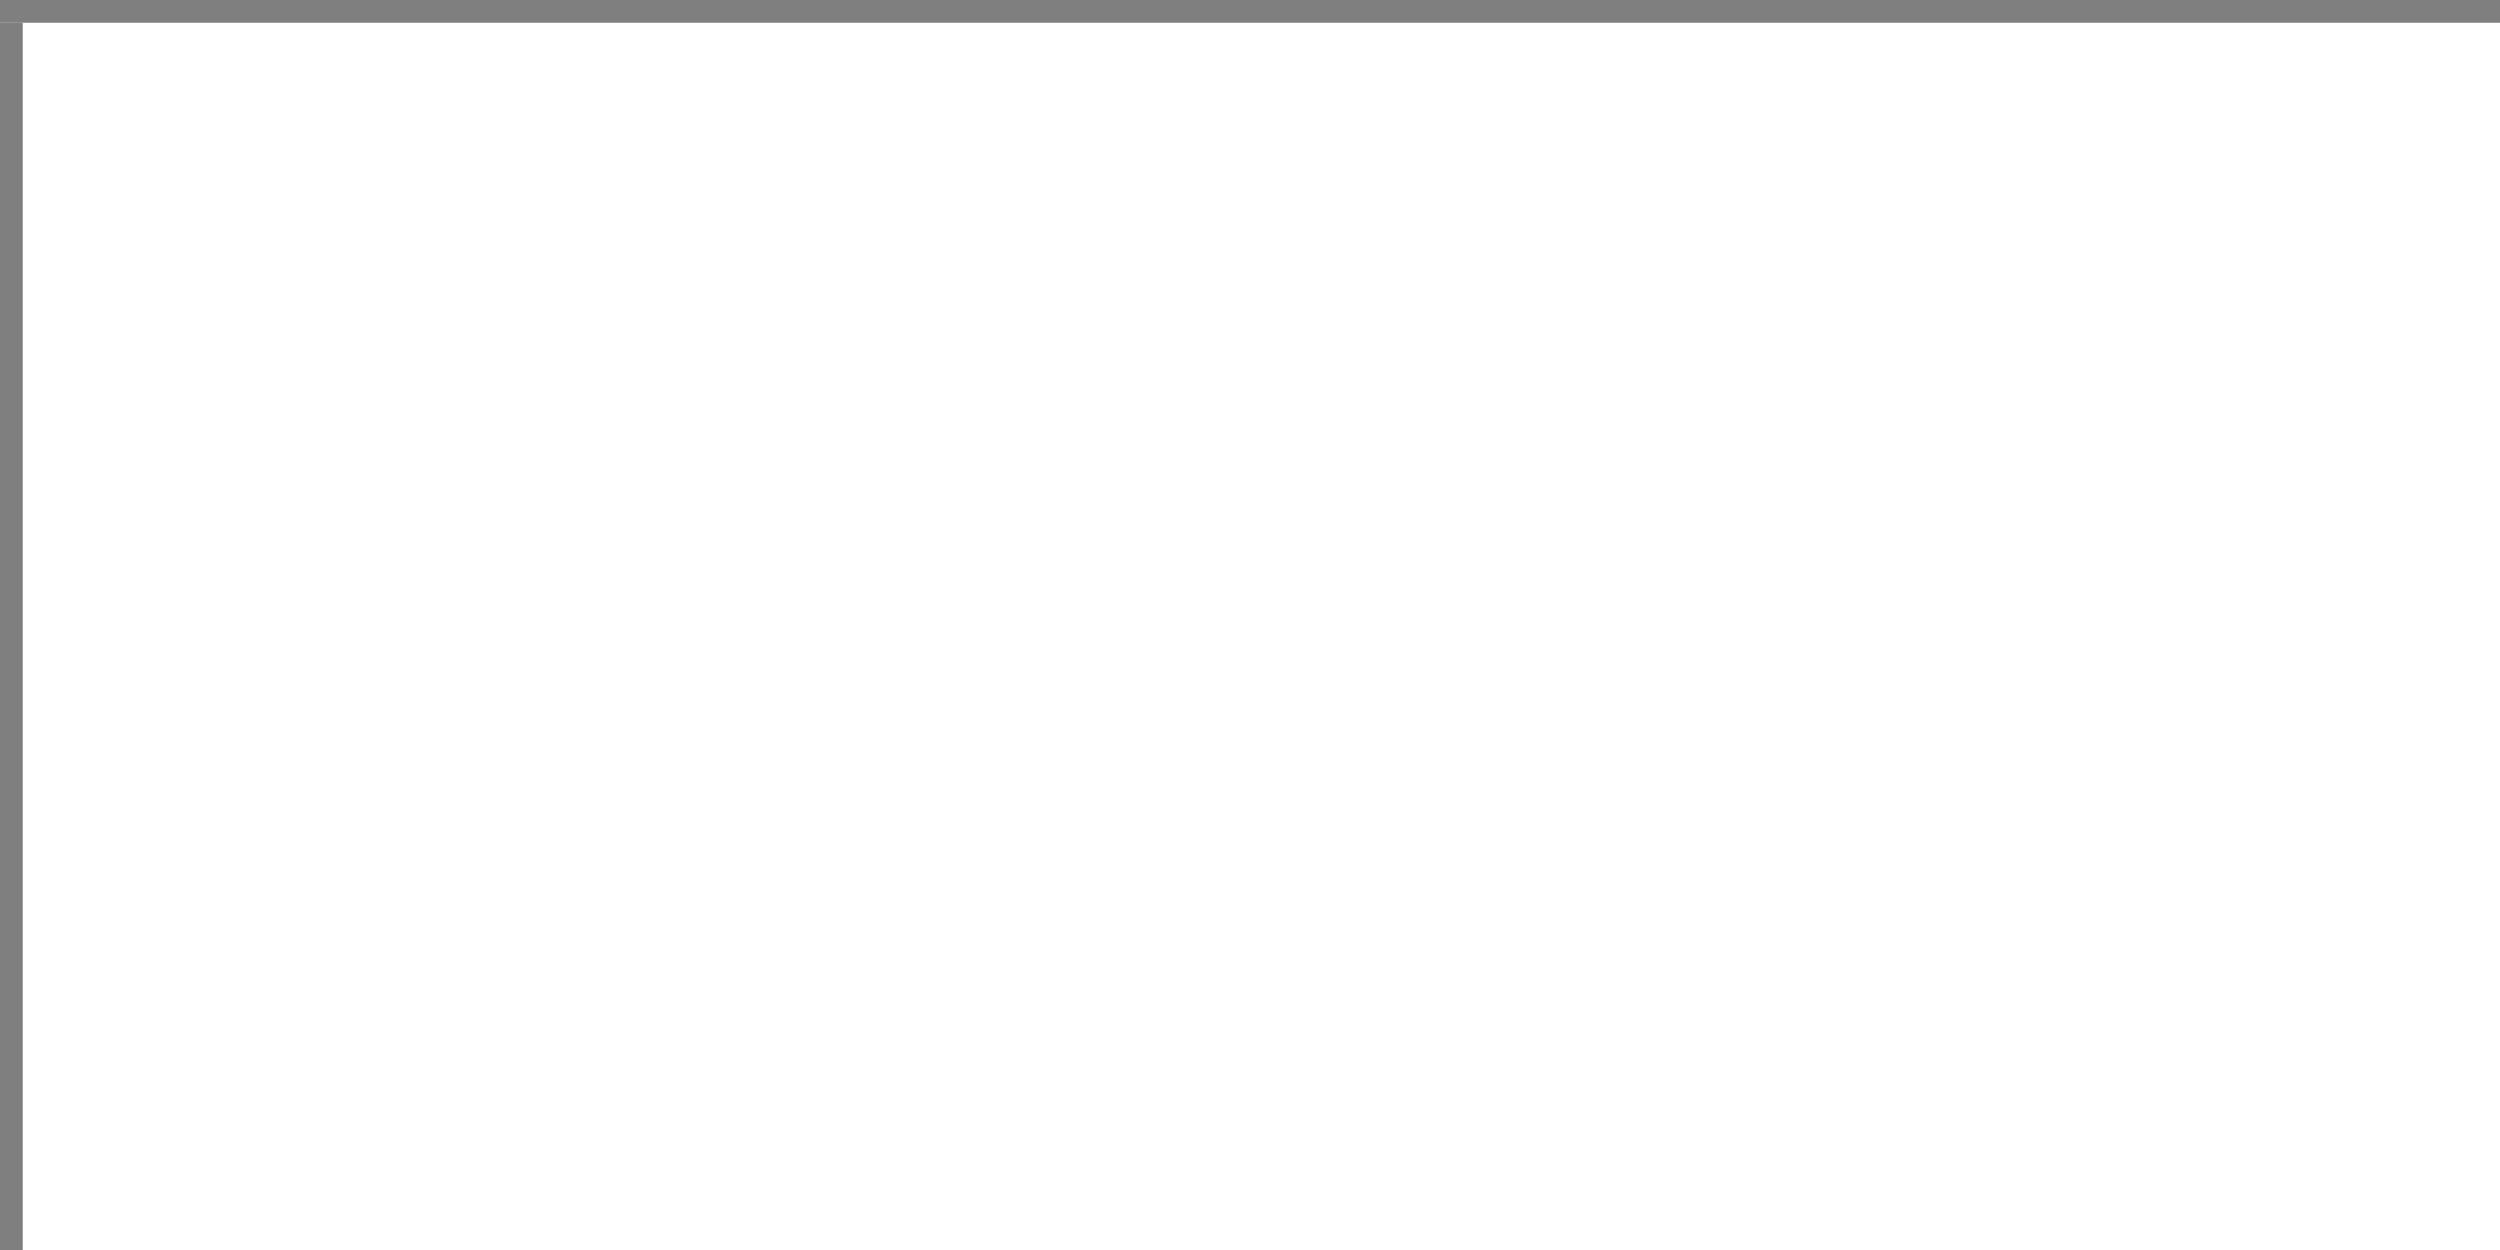
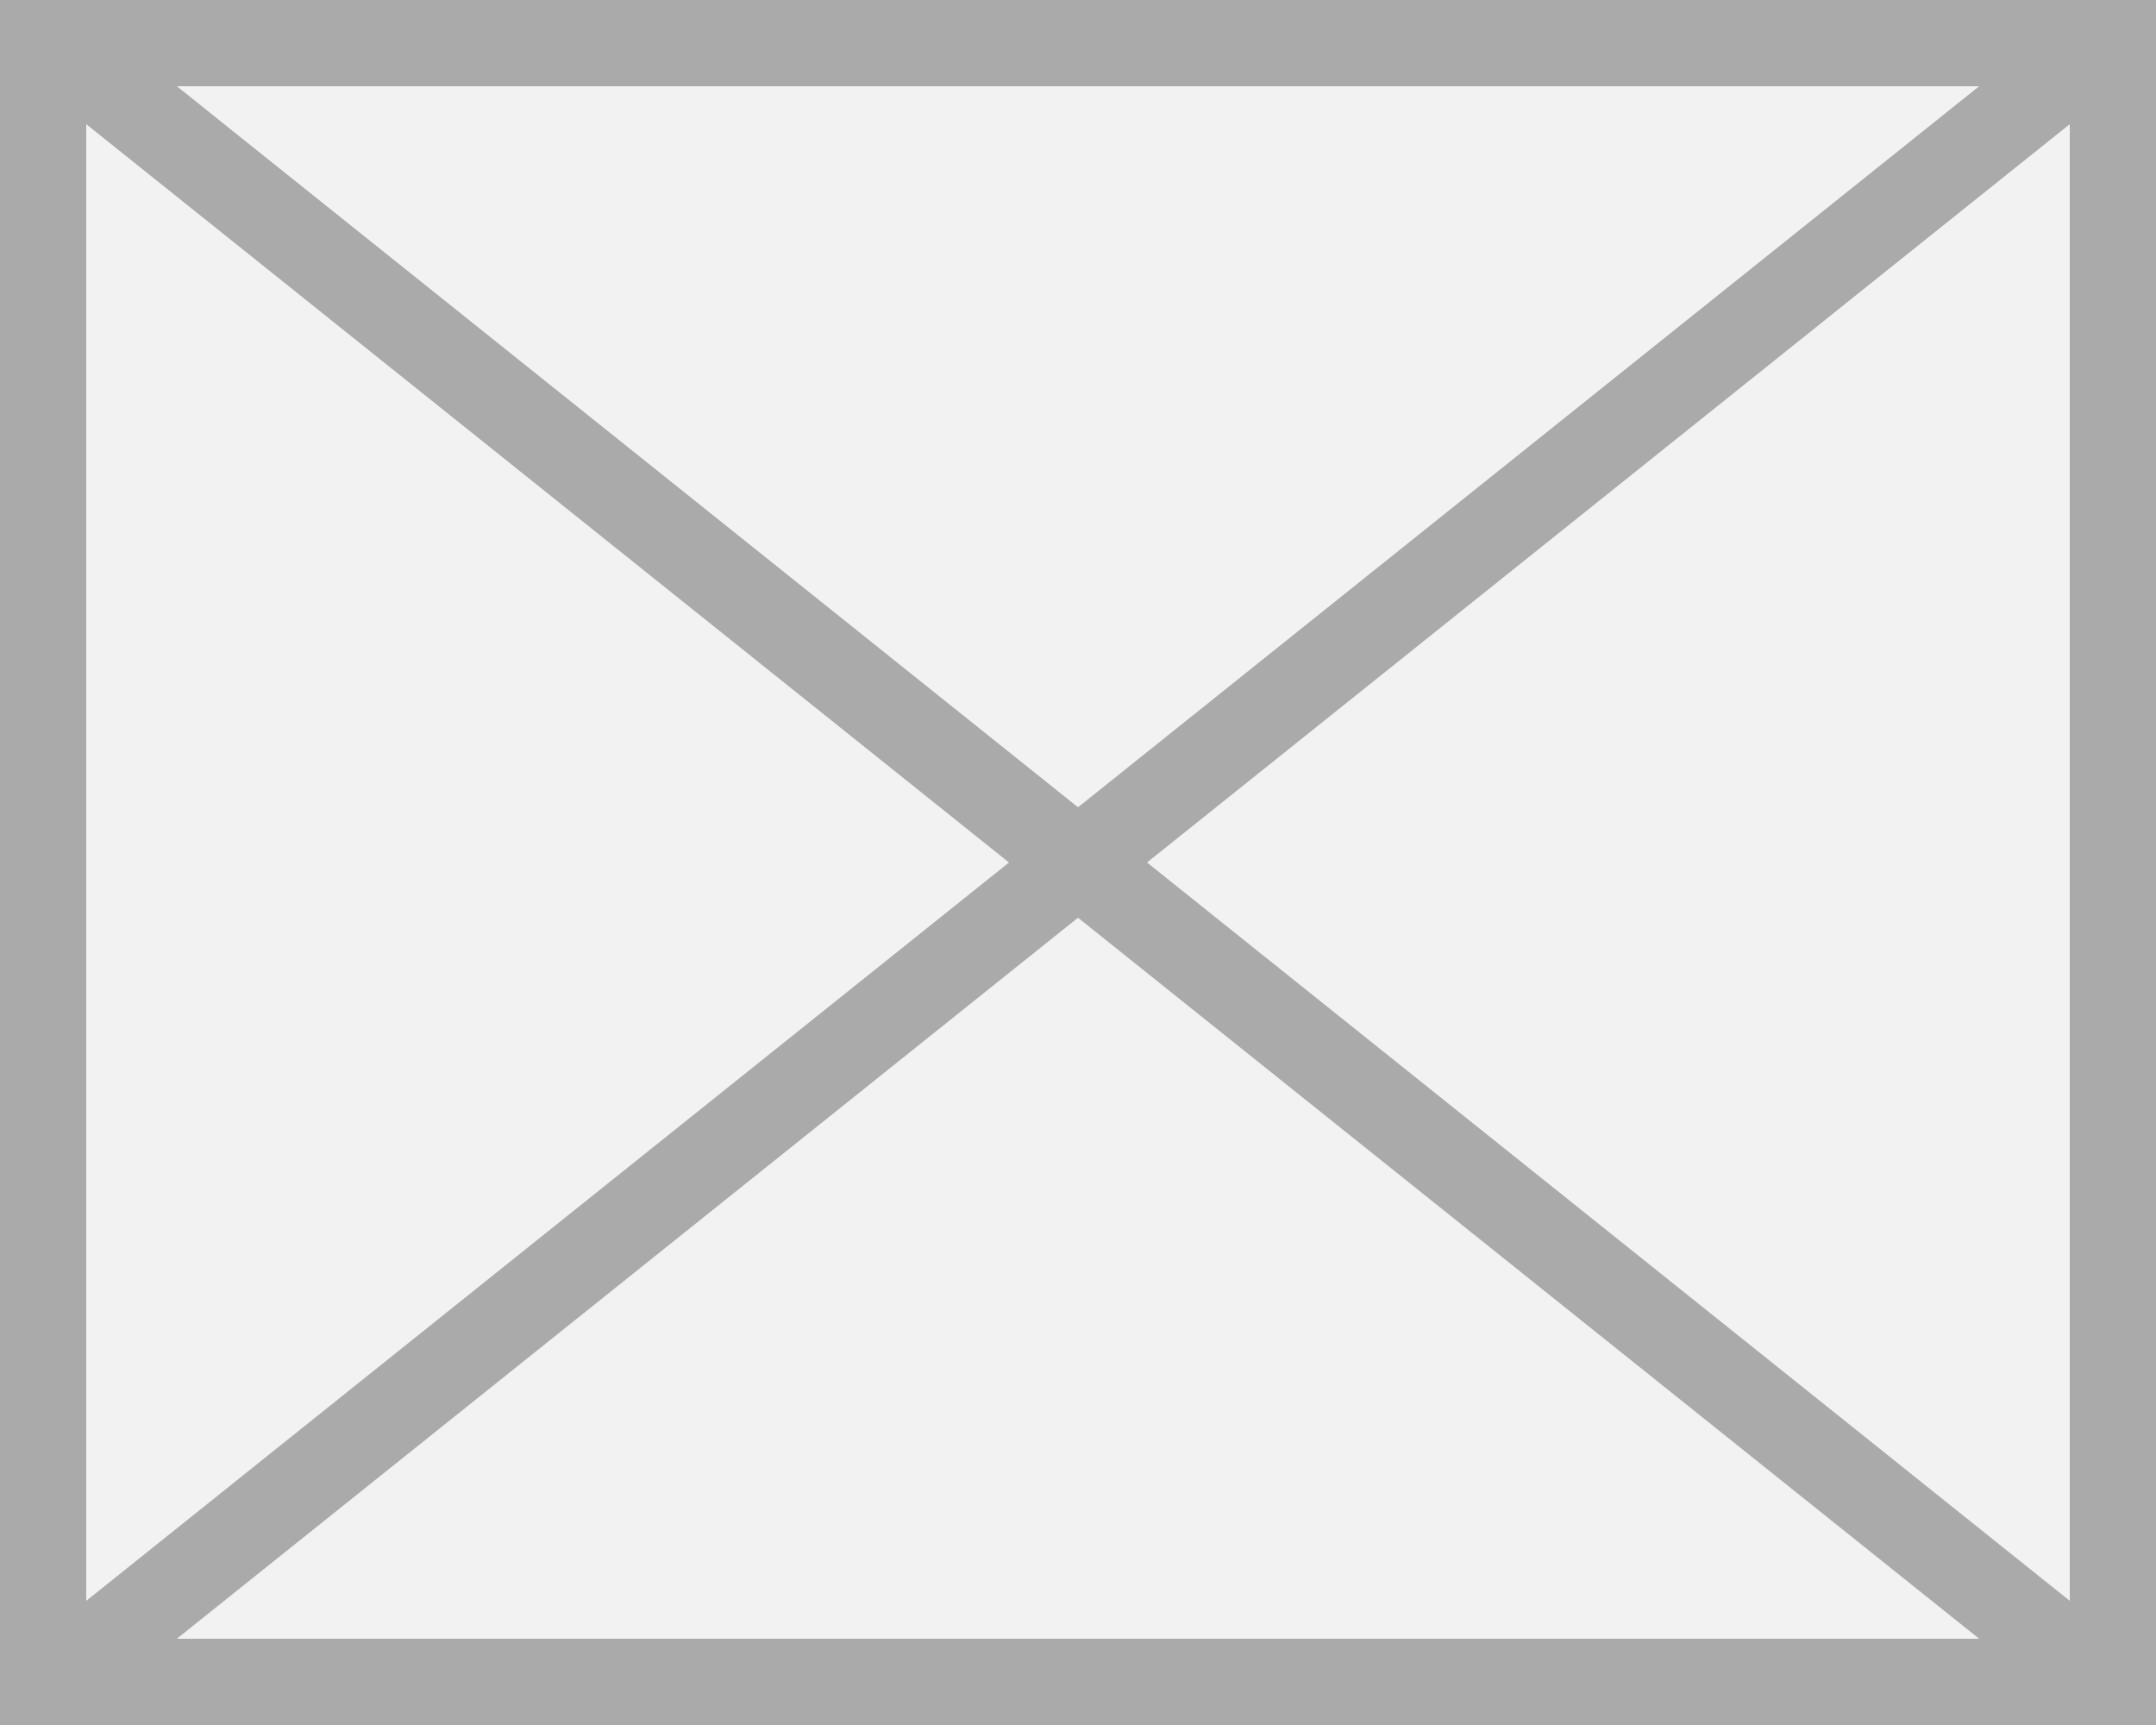
- <svg xmlns="http://www.w3.org/2000/svg" version="1.1" width="110px" height="55px" viewBox="1465 210 110 55">
-   <path d="M 1 1  L 110 1  L 110 55  L 1 55  L 1 1  Z " fill-rule="nonzero" fill="rgba(255, 255, 255, 1)" stroke="none" transform="matrix(1 0 0 1 1465 210 )" class="fill" />
-   <path d="M 0.5 1  L 0.5 55  " stroke-width="1" stroke-dasharray="0" stroke="rgba(127, 127, 127, 1)" fill="none" transform="matrix(1 0 0 1 1465 210 )" class="stroke" />
-   <path d="M 0 0.5  L 110 0.5  " stroke-width="1" stroke-dasharray="0" stroke="rgba(127, 127, 127, 1)" fill="none" transform="matrix(1 0 0 1 1465 210 )" class="stroke" />
+ <svg xmlns="http://www.w3.org/2000/svg" version="1.1" width="25px" height="20px">
+   <defs>
+     <pattern id="BGPattern" patternUnits="userSpaceOnUse" alignment="0 0" imageRepeat="None" />
+     <mask fill="white" id="Clip2738">
+       <path d="M 0 20  L 0 0  L 25 0  L 25 20  L 0 20  Z " fill-rule="evenodd" />
+     </mask>
+   </defs>
+   <g transform="matrix(1 0 0 1 -36 -717 )">
+     <path d="M 0 20  L 0 0  L 25 0  L 25 20  L 0 20  Z " fill-rule="nonzero" fill="rgba(242, 242, 242, 1)" stroke="none" transform="matrix(1 0 0 1 36 717 )" class="fill" />
+     <path d="M 0 20  L 0 0  L 25 0  L 25 20  L 0 20  Z " stroke-width="2" stroke-dasharray="0" stroke="rgba(170, 170, 170, 1)" fill="none" transform="matrix(1 0 0 1 36 717 )" class="stroke" mask="url(#Clip2738)" />
+     <path d="M 24.512 0.39  L 0.488 19.61  M 0.488 0.39  L 24.512 19.61  " stroke-width="1" stroke-dasharray="0" stroke="rgba(170, 170, 170, 1)" fill="none" transform="matrix(1 0 0 1 36 717 )" class="stroke" />
+   </g>
</svg>
